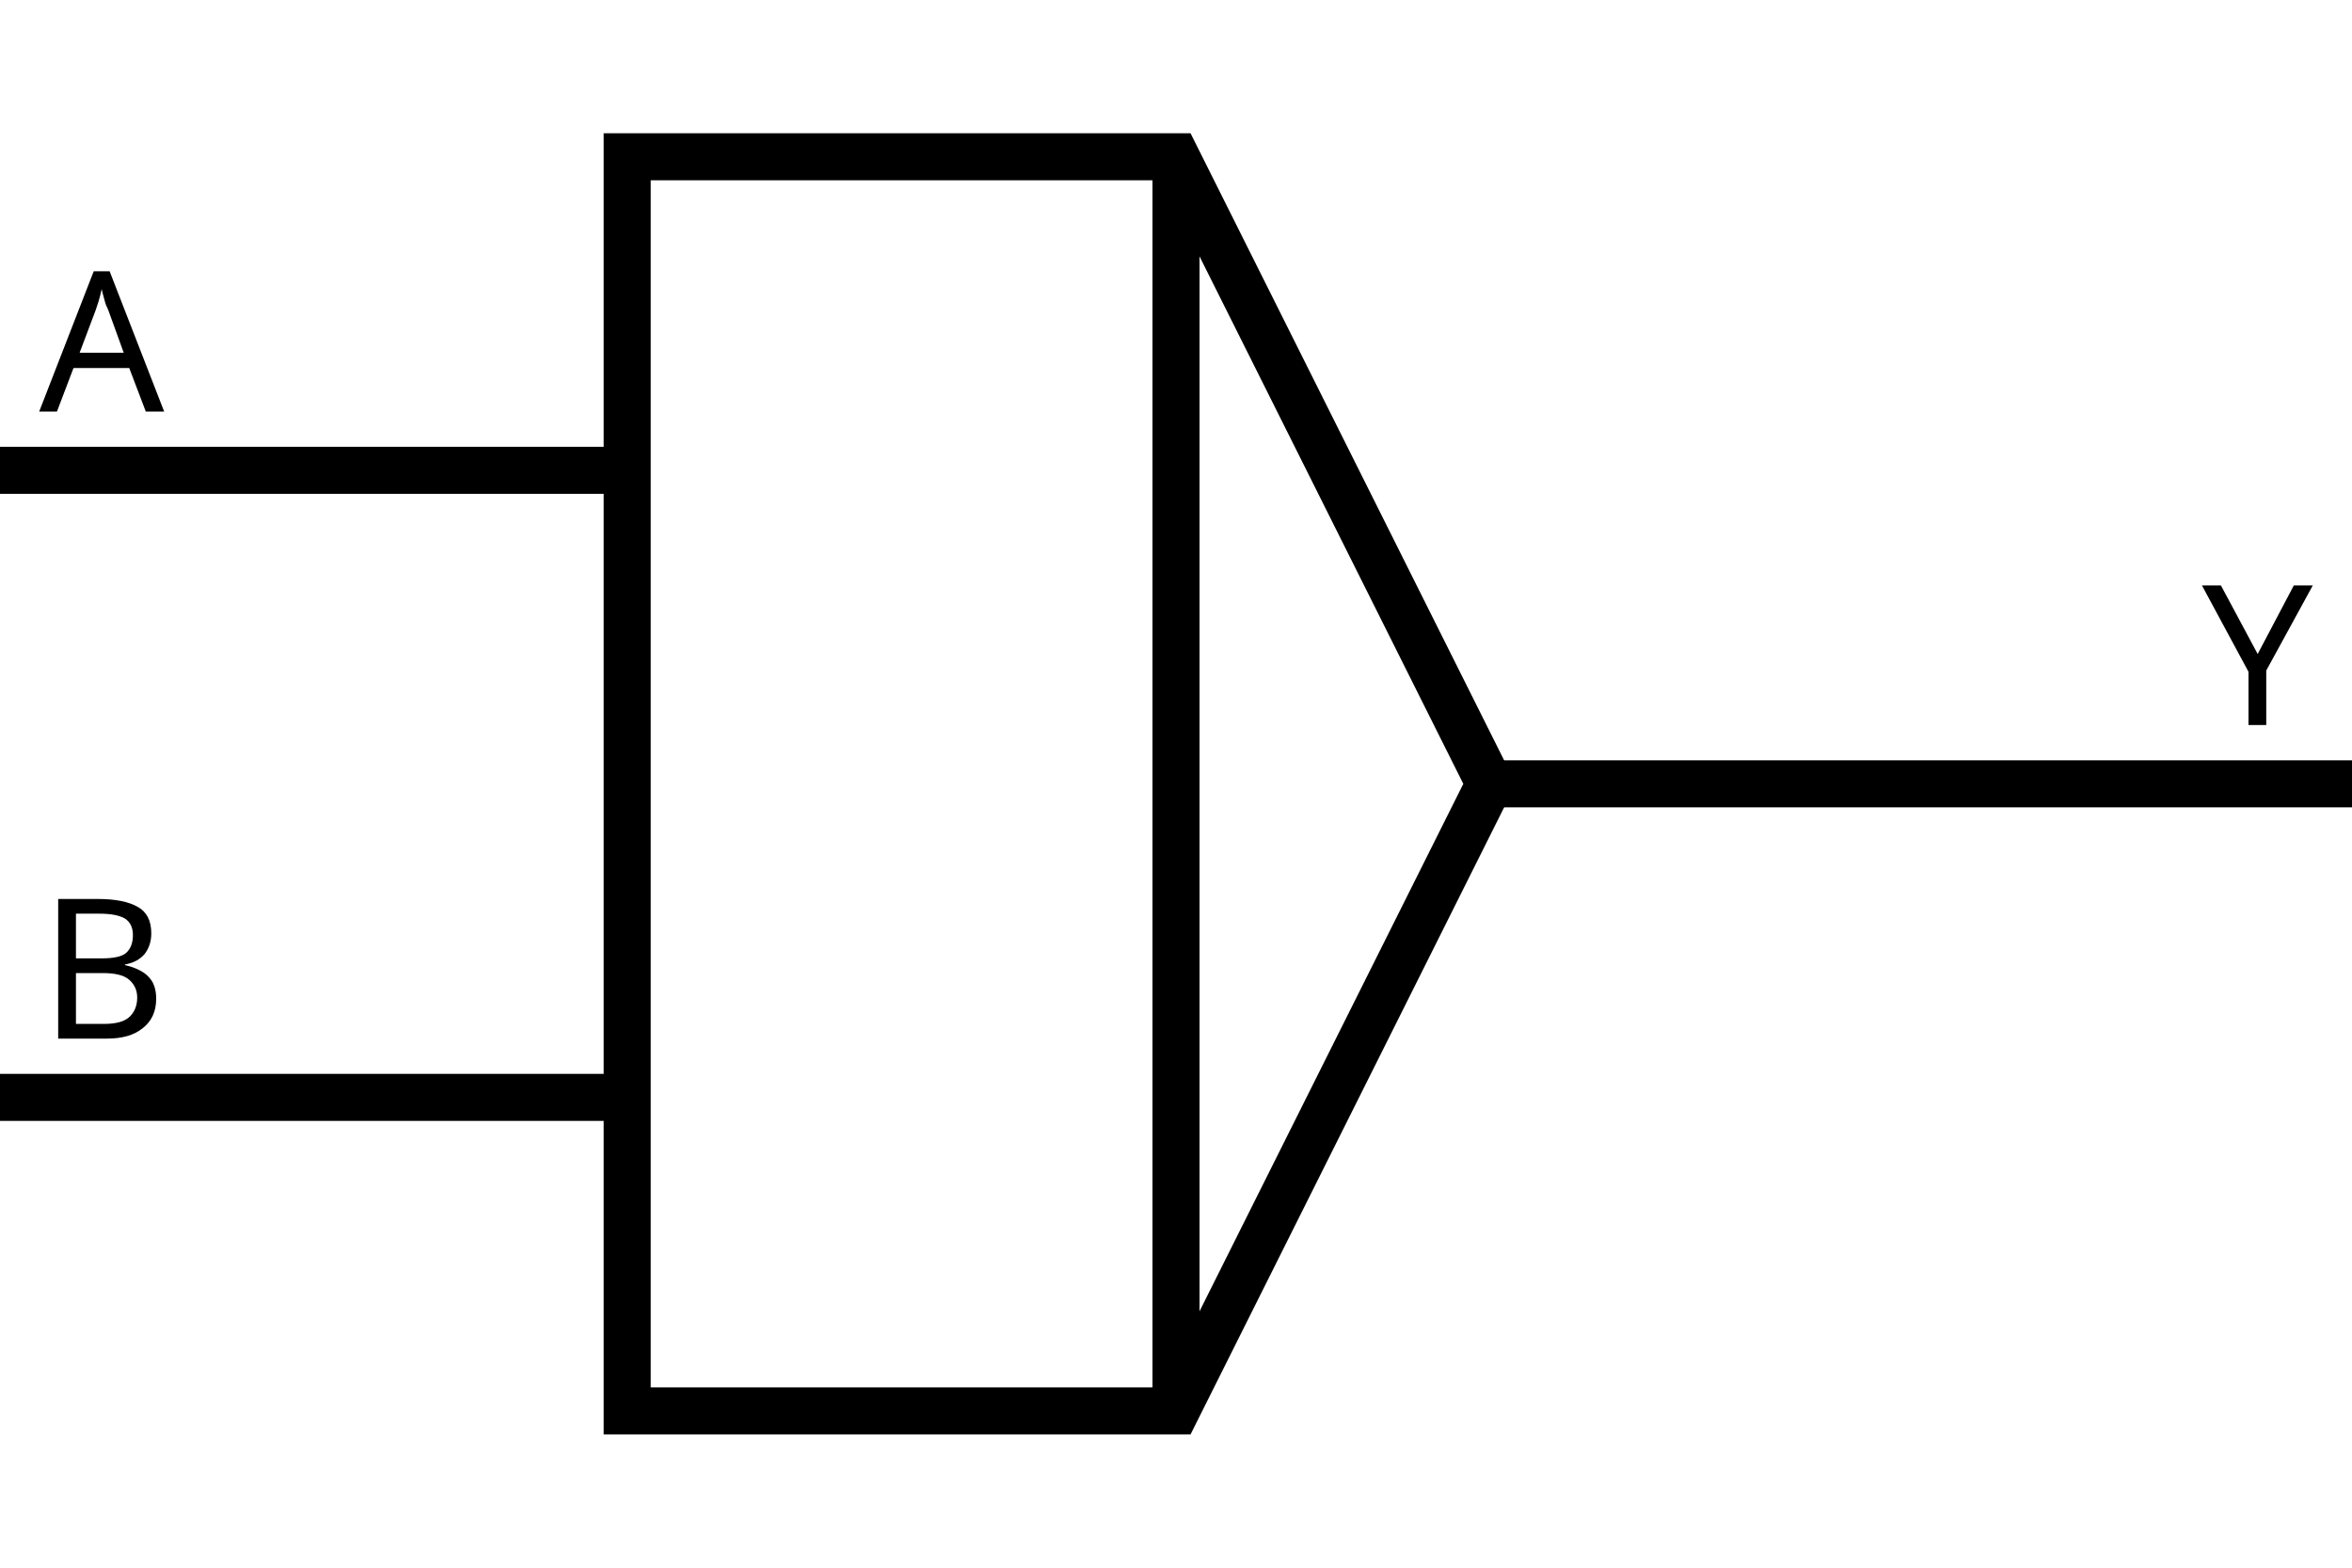
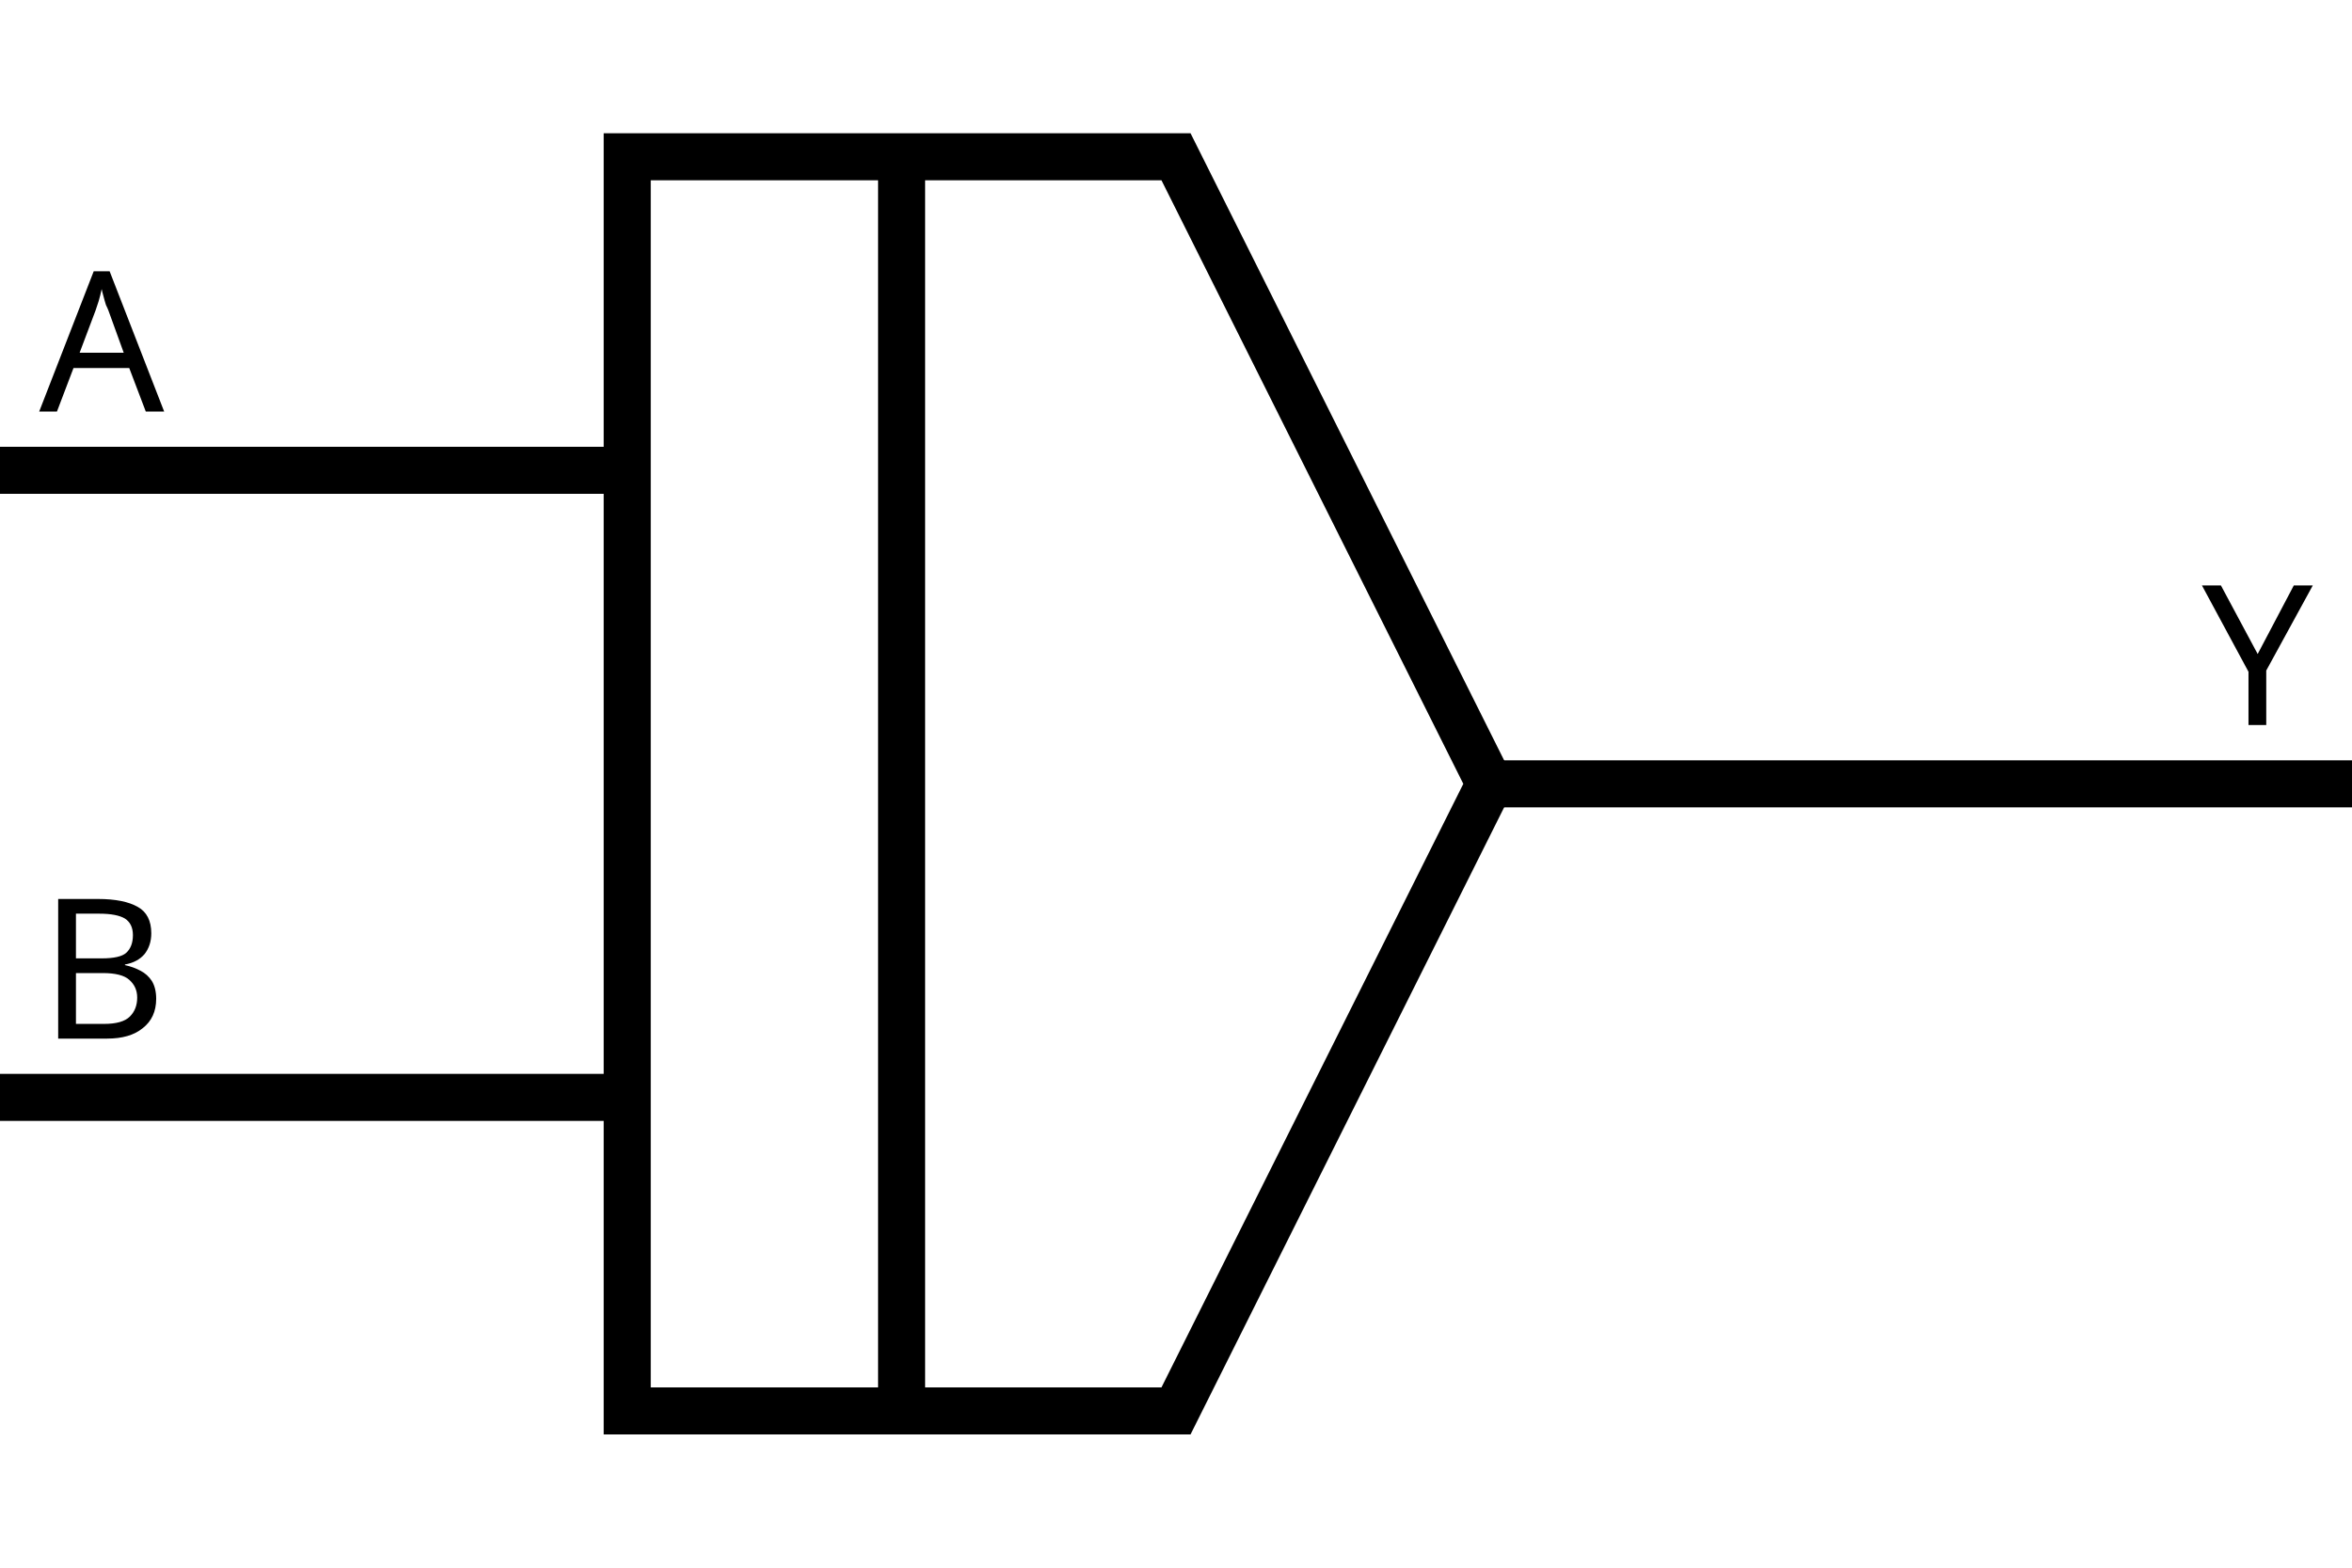
<svg xmlns="http://www.w3.org/2000/svg" width="60" height="40" viewBox="0 0 60 40">
  <g fill="none" stroke="#000000" stroke-width="1.2">
    <path d="M16,4 H30 L38,20 L30,36 H16 Z" />
-     <line x1="30" y1="4" x2="30" y2="36" />
+     <line x1="23" y1="4" x2="23" y2="36" />
    <line data-pin="A" x1="16" y1="12" x2="0" y2="12" />
    <line data-pin="B" x1="16" y1="28" x2="0" y2="28" />
    <line data-pin="Y" x1="38" y1="20" x2="60" y2="20" />
  </g>
  <g fill="#000000" font-family="sans-serif" font-size="5">
    <text x="1" y="10.5" data-label="A">A</text>
    <text x="1" y="26.5" data-label="B">B</text>
    <text x="59" y="18.5" text-anchor="end" data-label="Y">Y</text>
  </g>
</svg>
